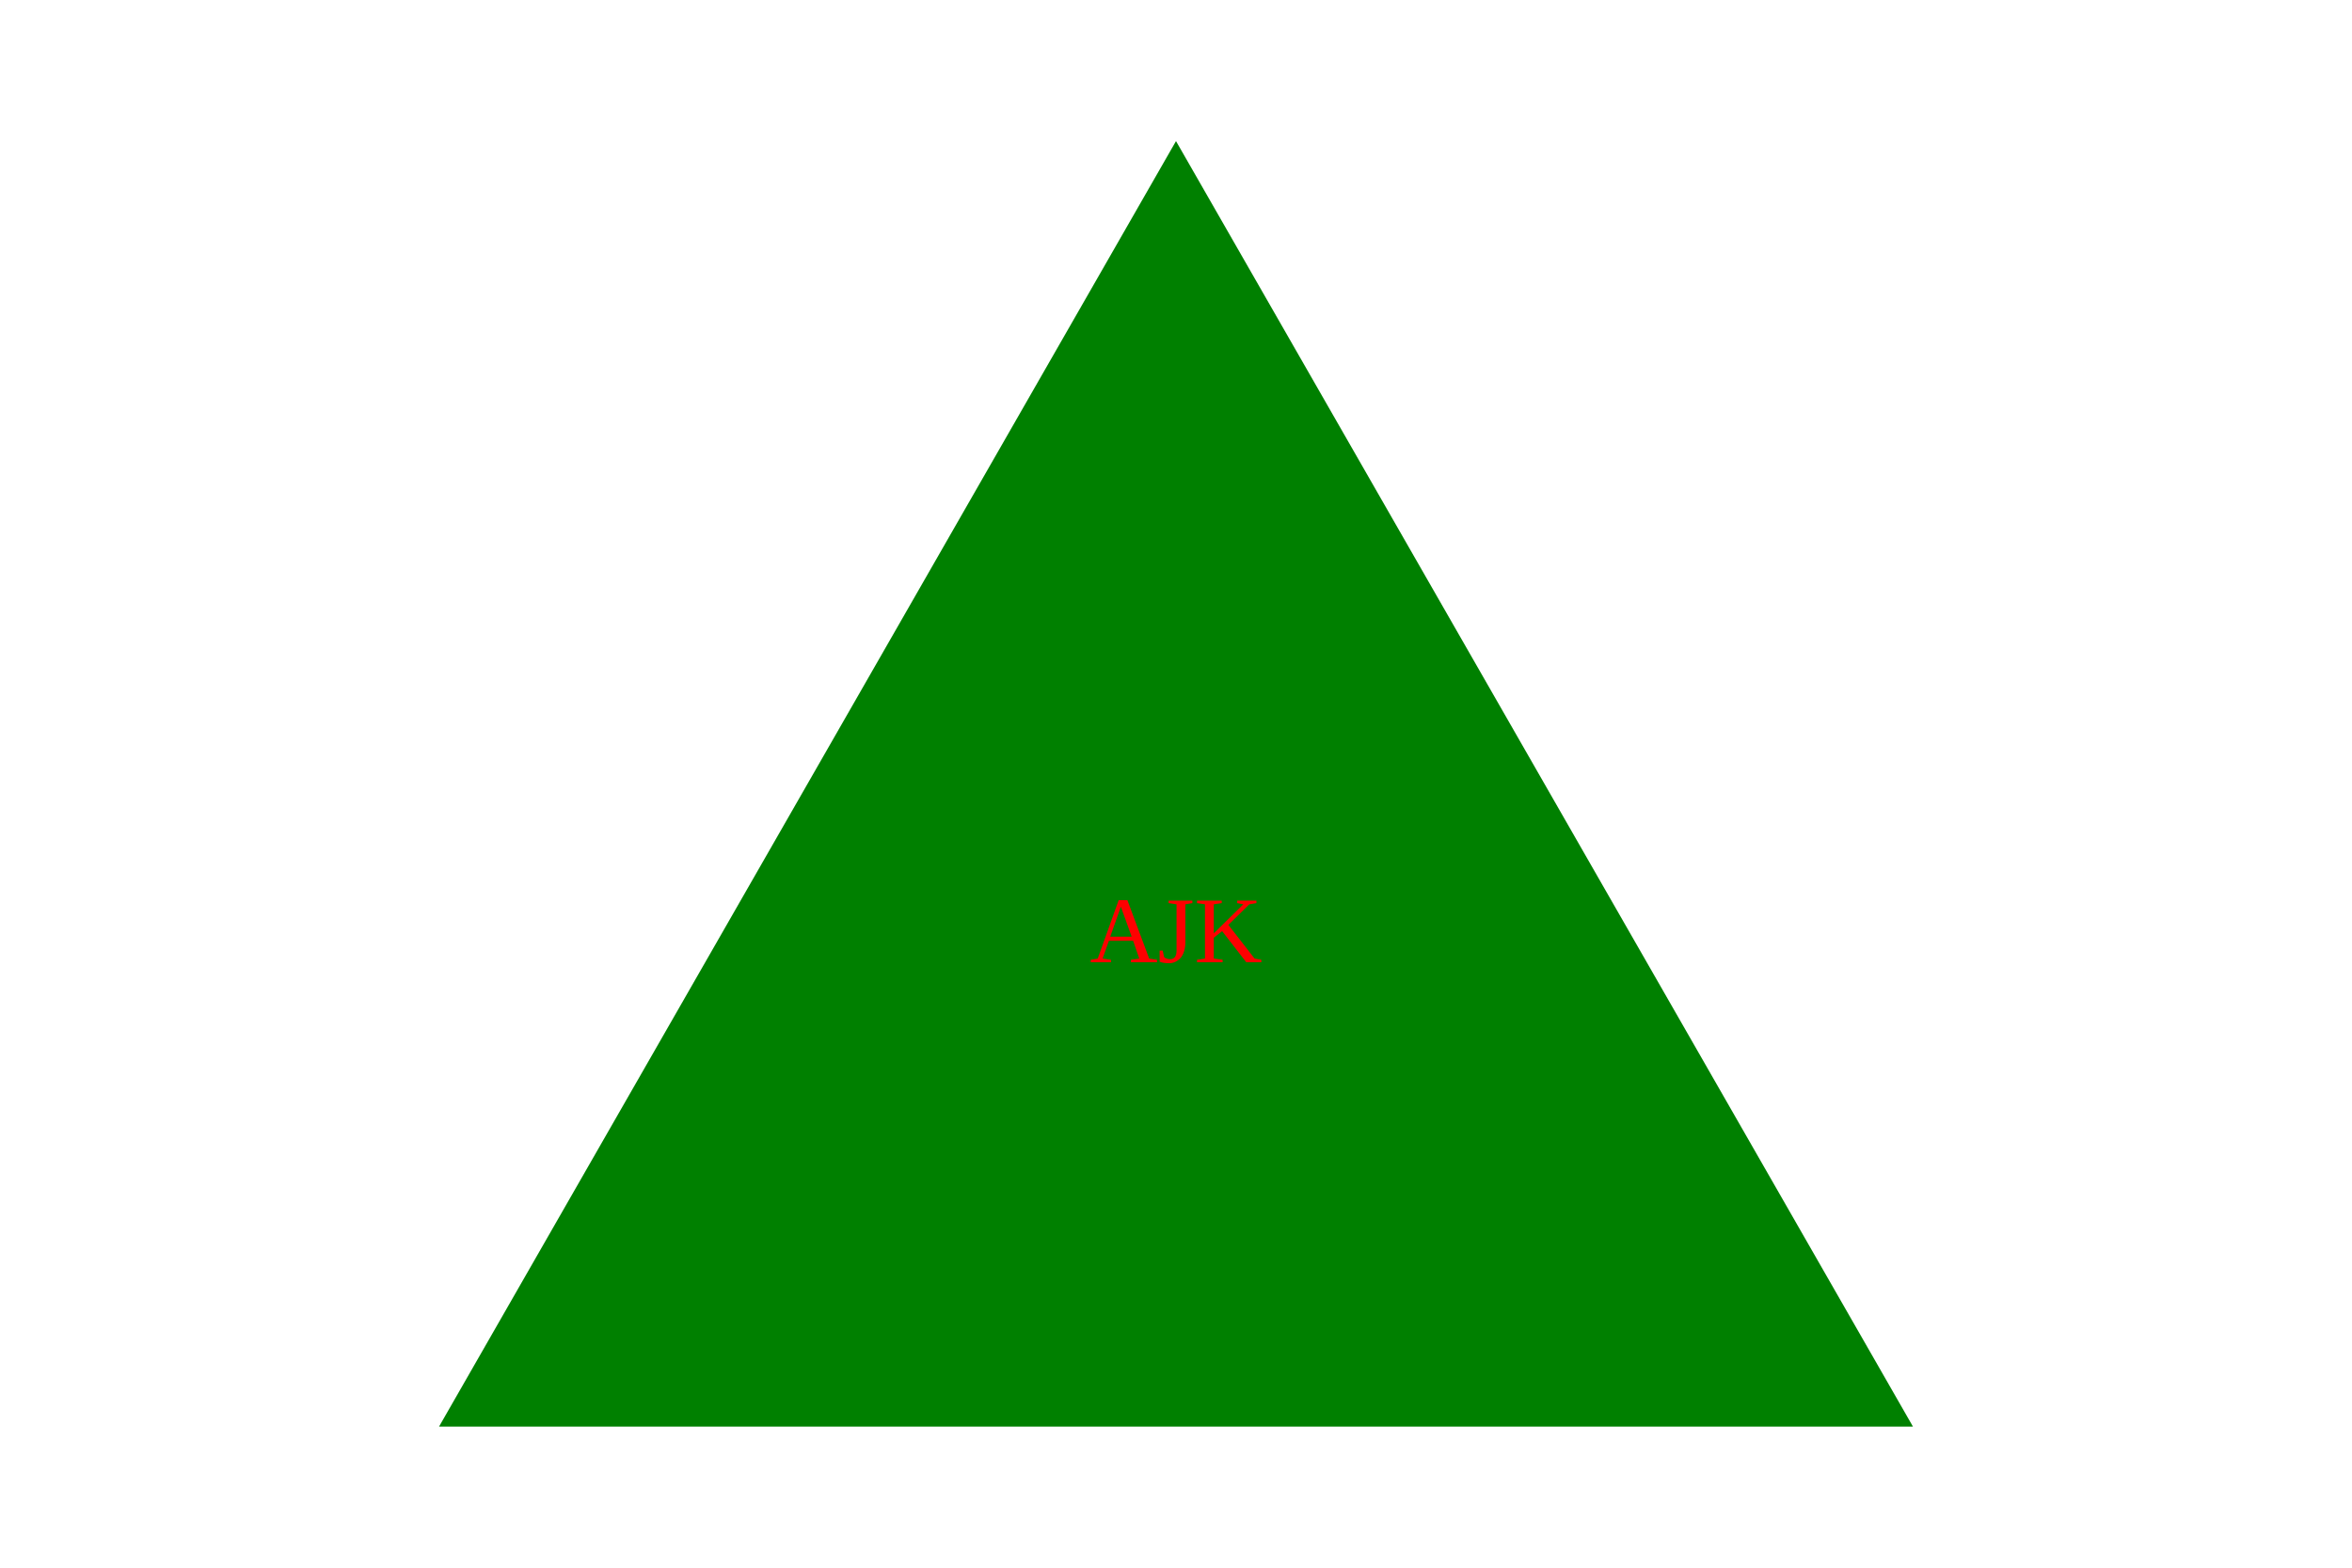
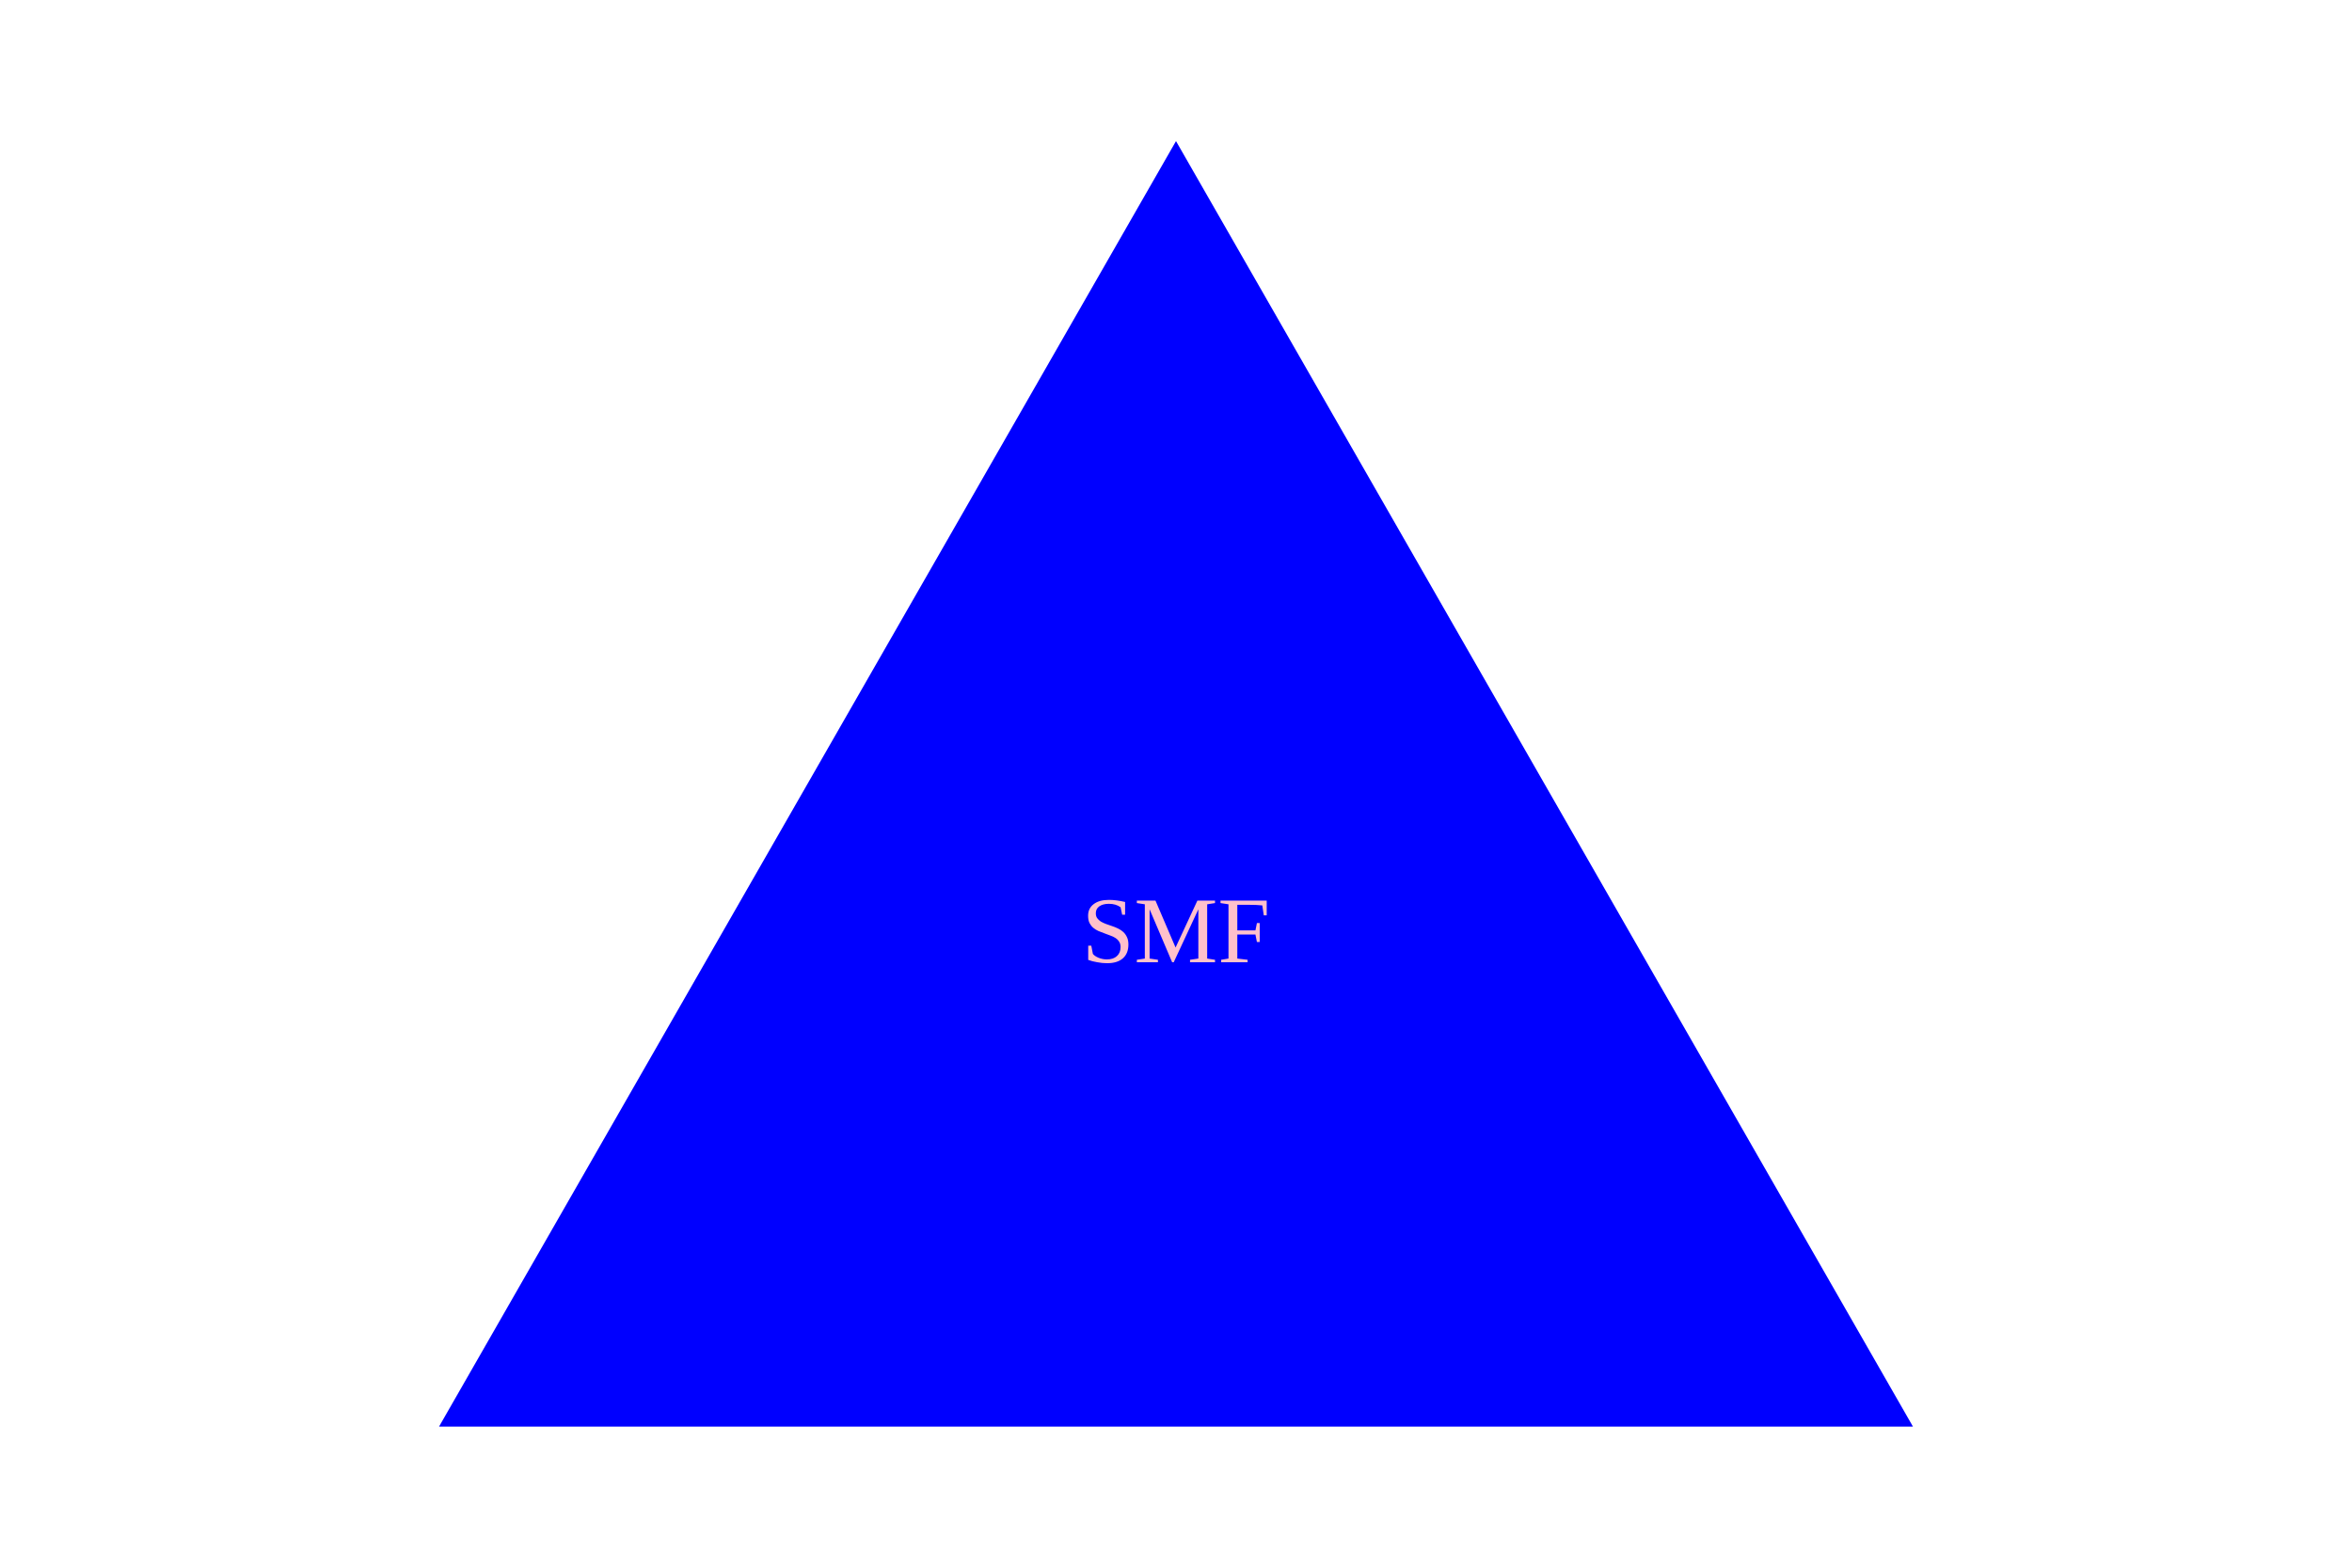
<svg xmlns="http://www.w3.org/2000/svg" width="300" height="200" viewBox="0 0 300 200">
-   <polygon points="150, 18 244, 182 56, 182" fill="green" />
-   <text x="50%" y="60%" dominant-baseline="middle" text-anchor="middle" fill="red">AJK</text>
+   <polygon points="150, 18 244, 182 56, 182" fill="blue" />
+   <text x="50%" y="60%" dominant-baseline="middle" text-anchor="middle" fill="PINK">SMF</text>
</svg>
